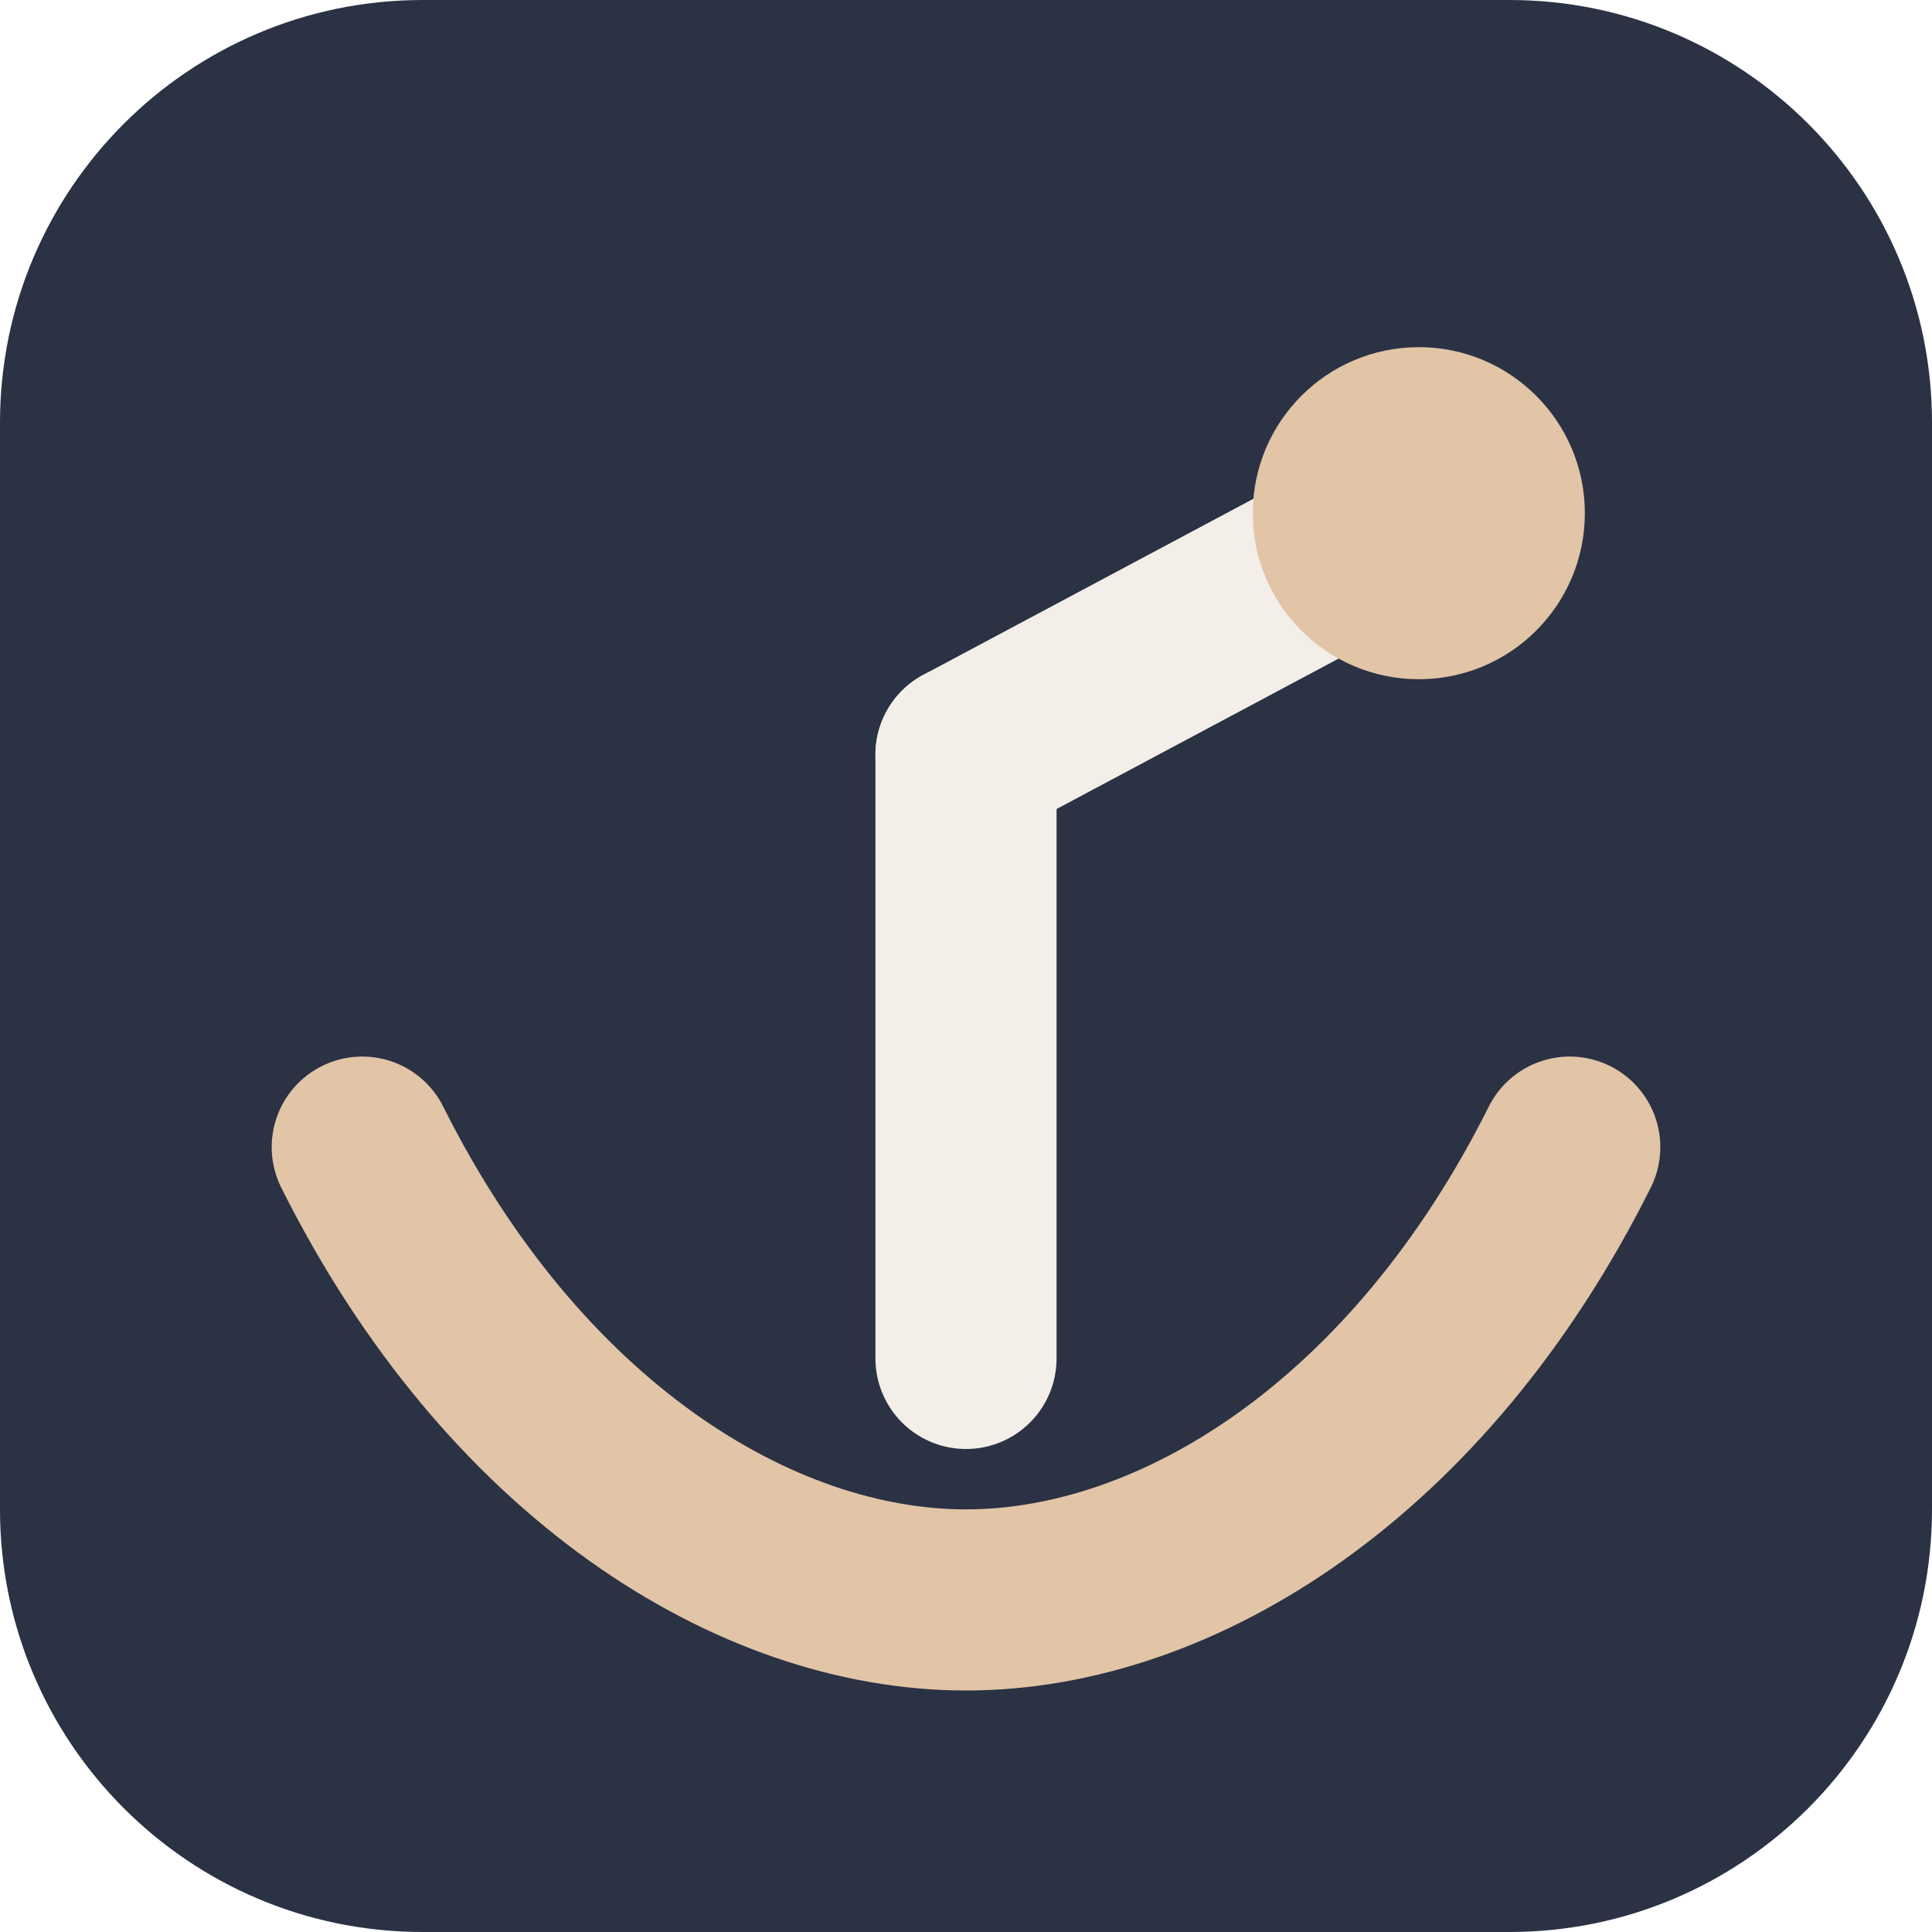
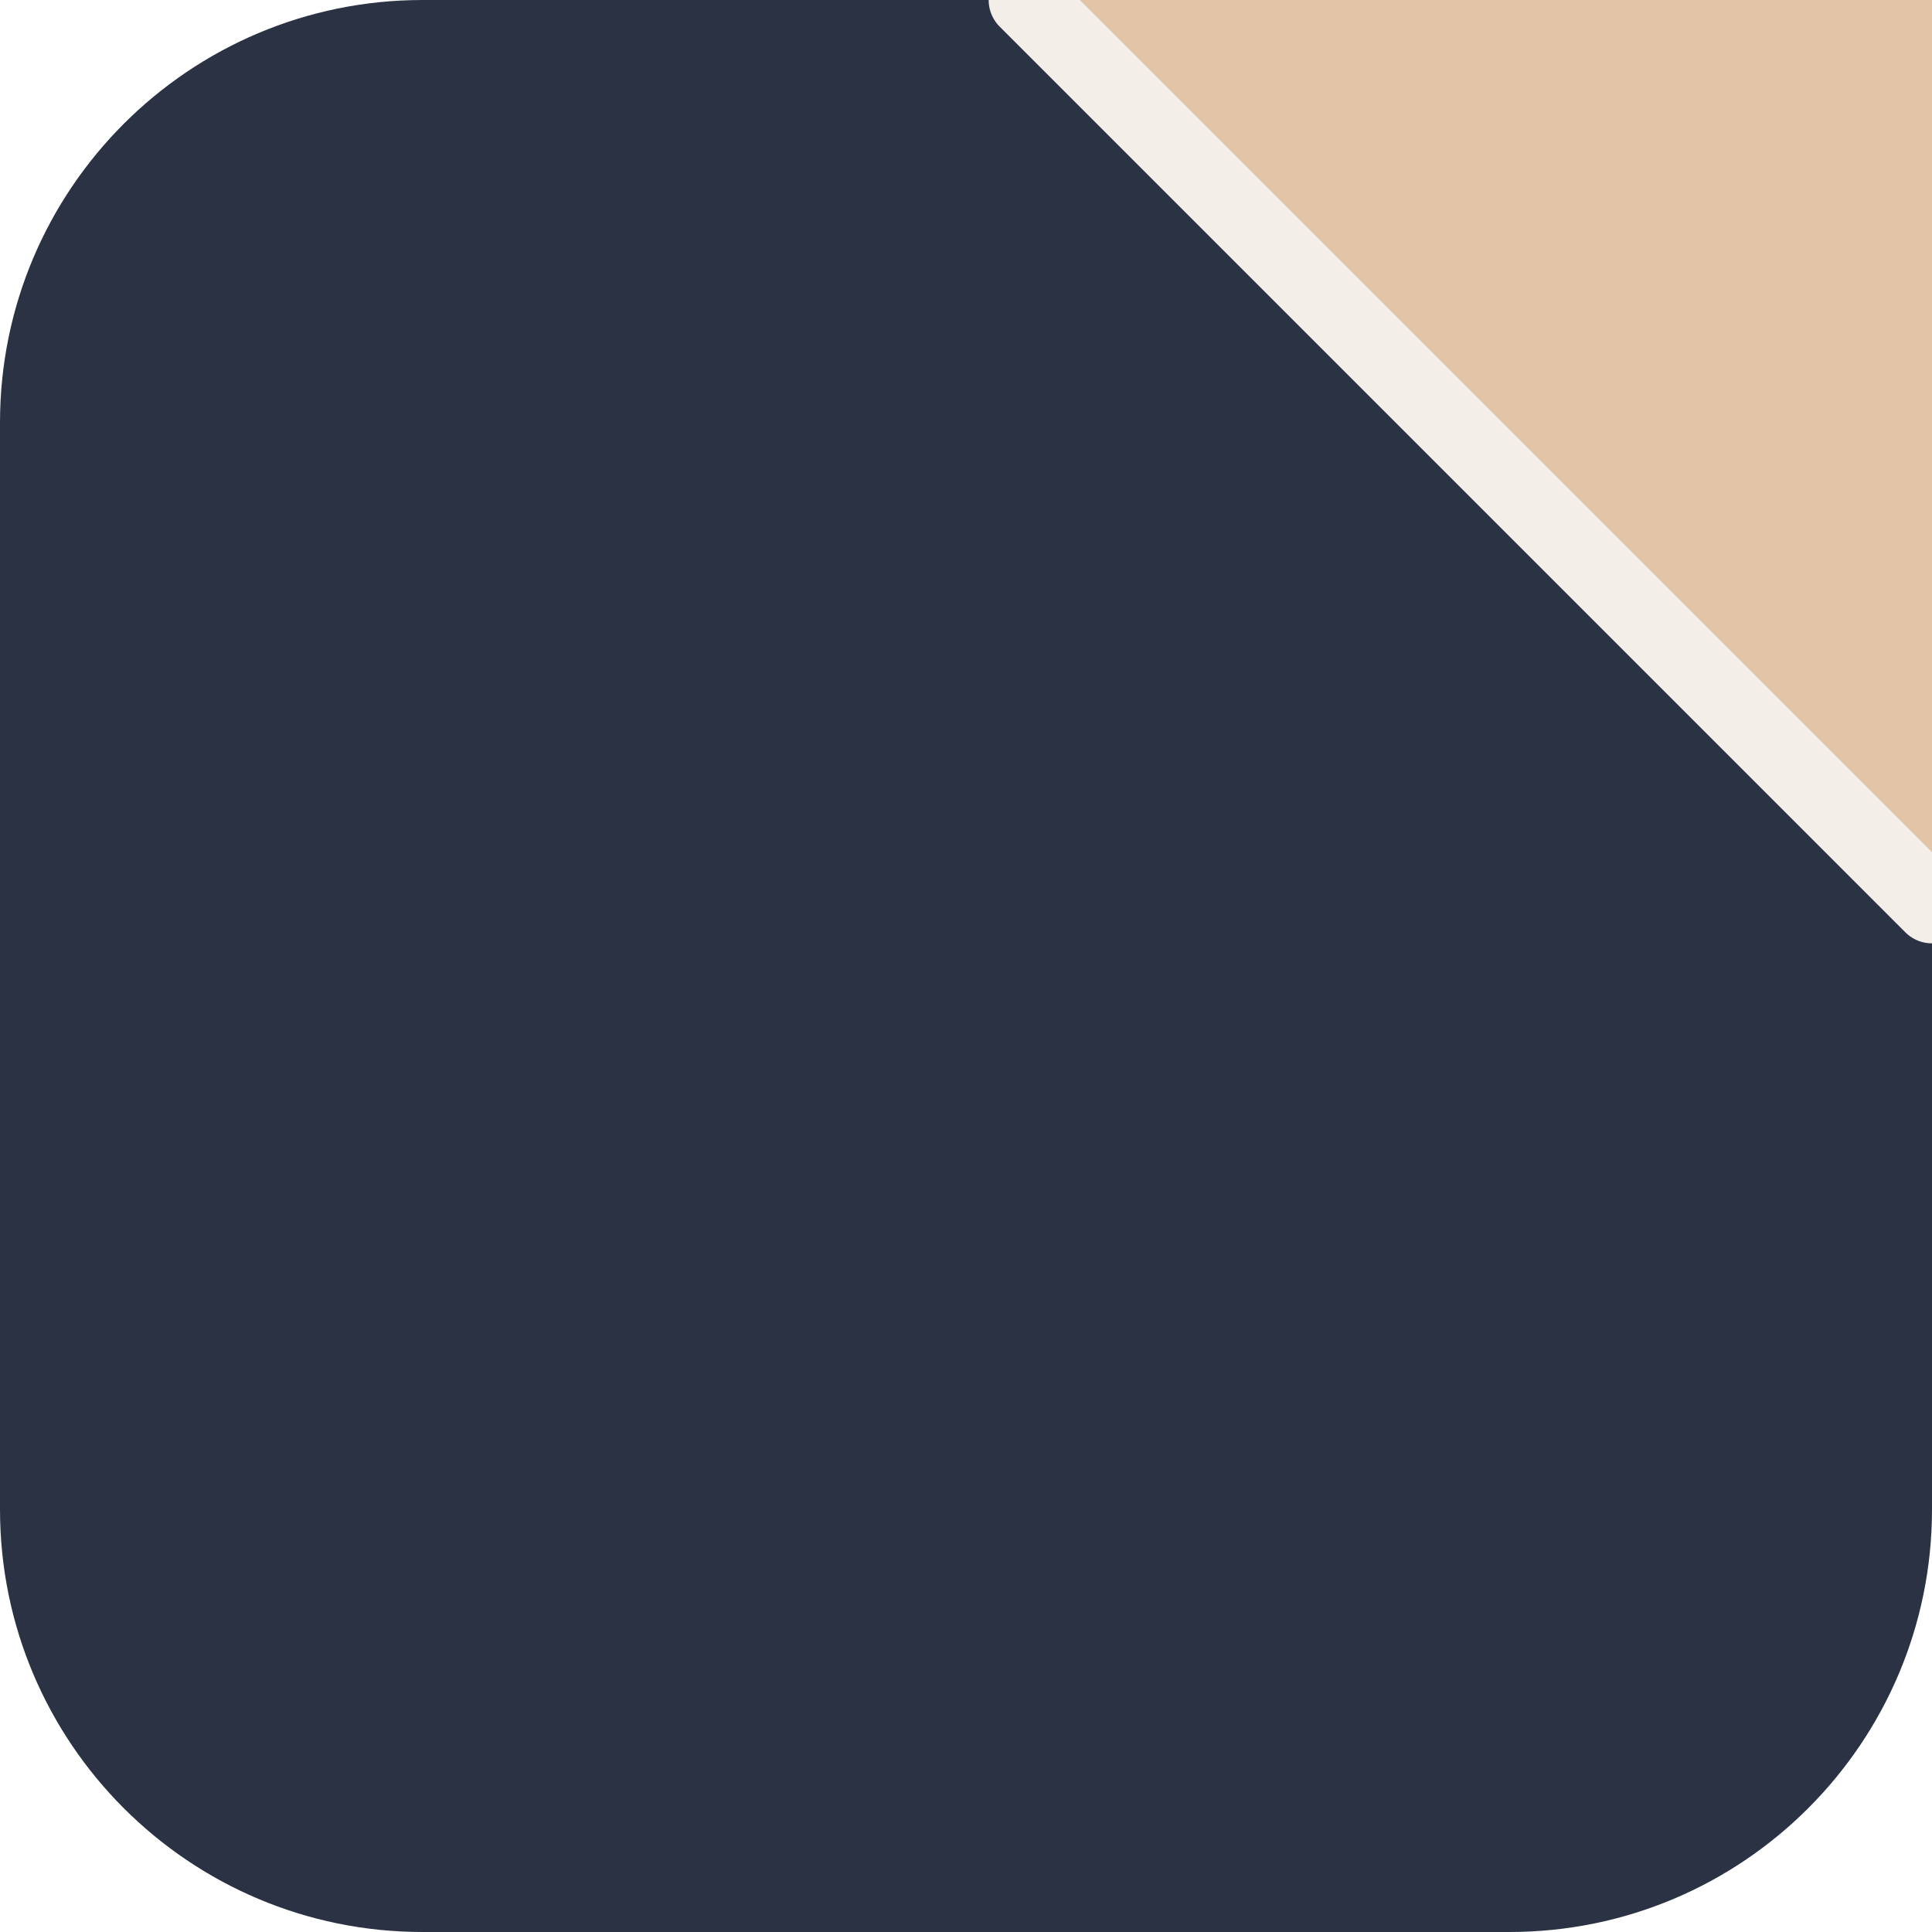
<svg xmlns="http://www.w3.org/2000/svg" viewBox="0 0 64 64" width="64" height="64" role="img" aria-labelledby="t">
  <rect width="64" height="64" rx="14" fill="#2A3244" />
-   <path d="M12 38c5 10 13 15 20 15s15-5 20-15" fill="none" stroke="#E2C4A6" stroke-width="6" stroke-linecap="round" />
-   <path d="M32 45V25" stroke="#F3EEE7" stroke-width="6" stroke-linecap="round" />
-   <path d="M32 25l15-8" stroke="#F3EEE7" stroke-width="6" stroke-linecap="round" />
-   <circle cx="47" cy="17" r="5.5" fill="#E2C4A6" />
+   <path d="M64 0v30L34 0z" fill="#56352D" />
+   <path d="M64 30L34 0 64 0z" fill="#E2C4A6" />
+   <path d="M34 0L64 30" stroke="#F3EEE7" stroke-width="2.5" stroke-linecap="round" />
</svg>
